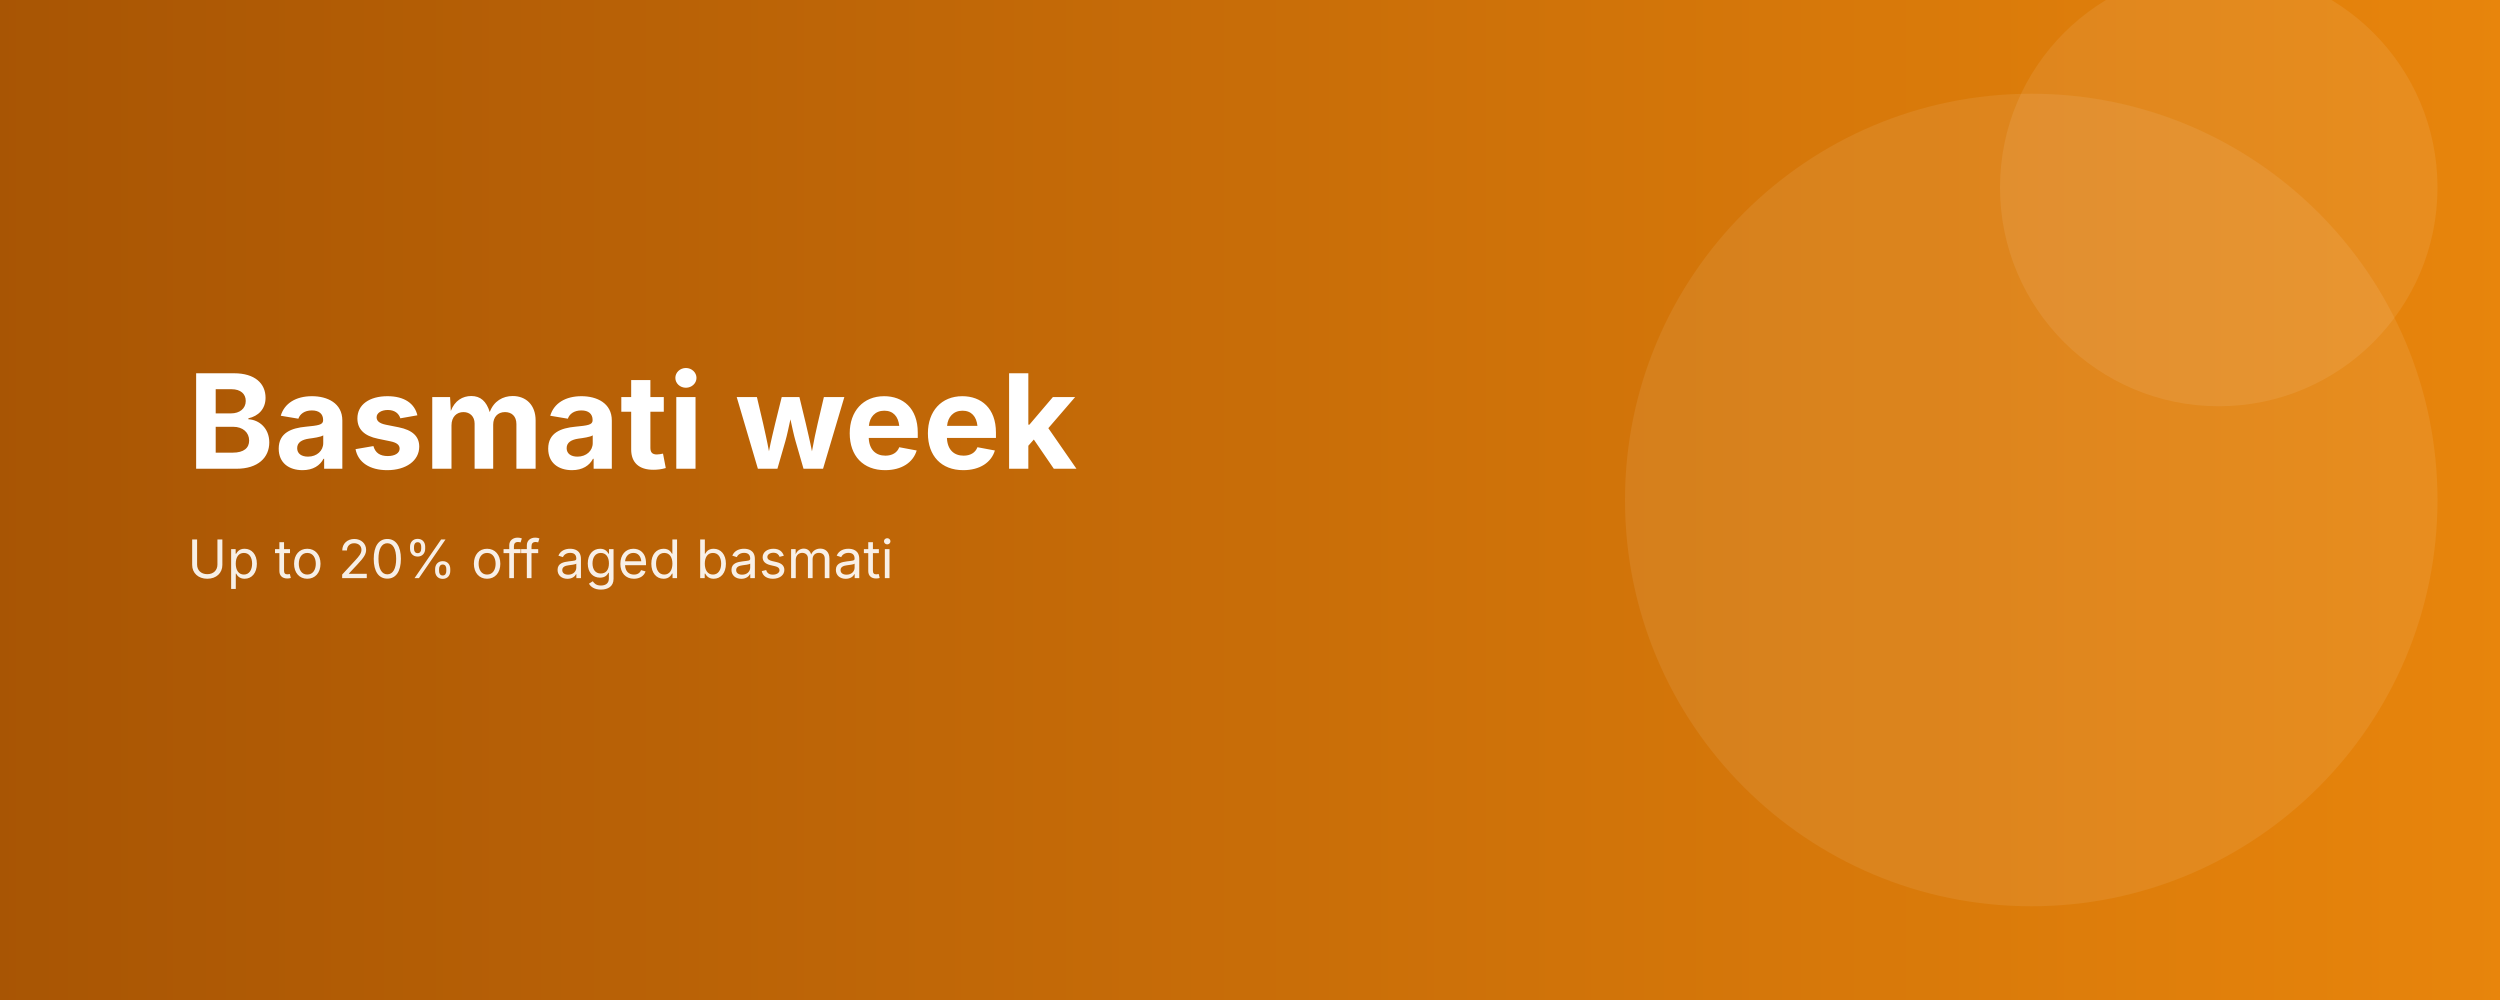
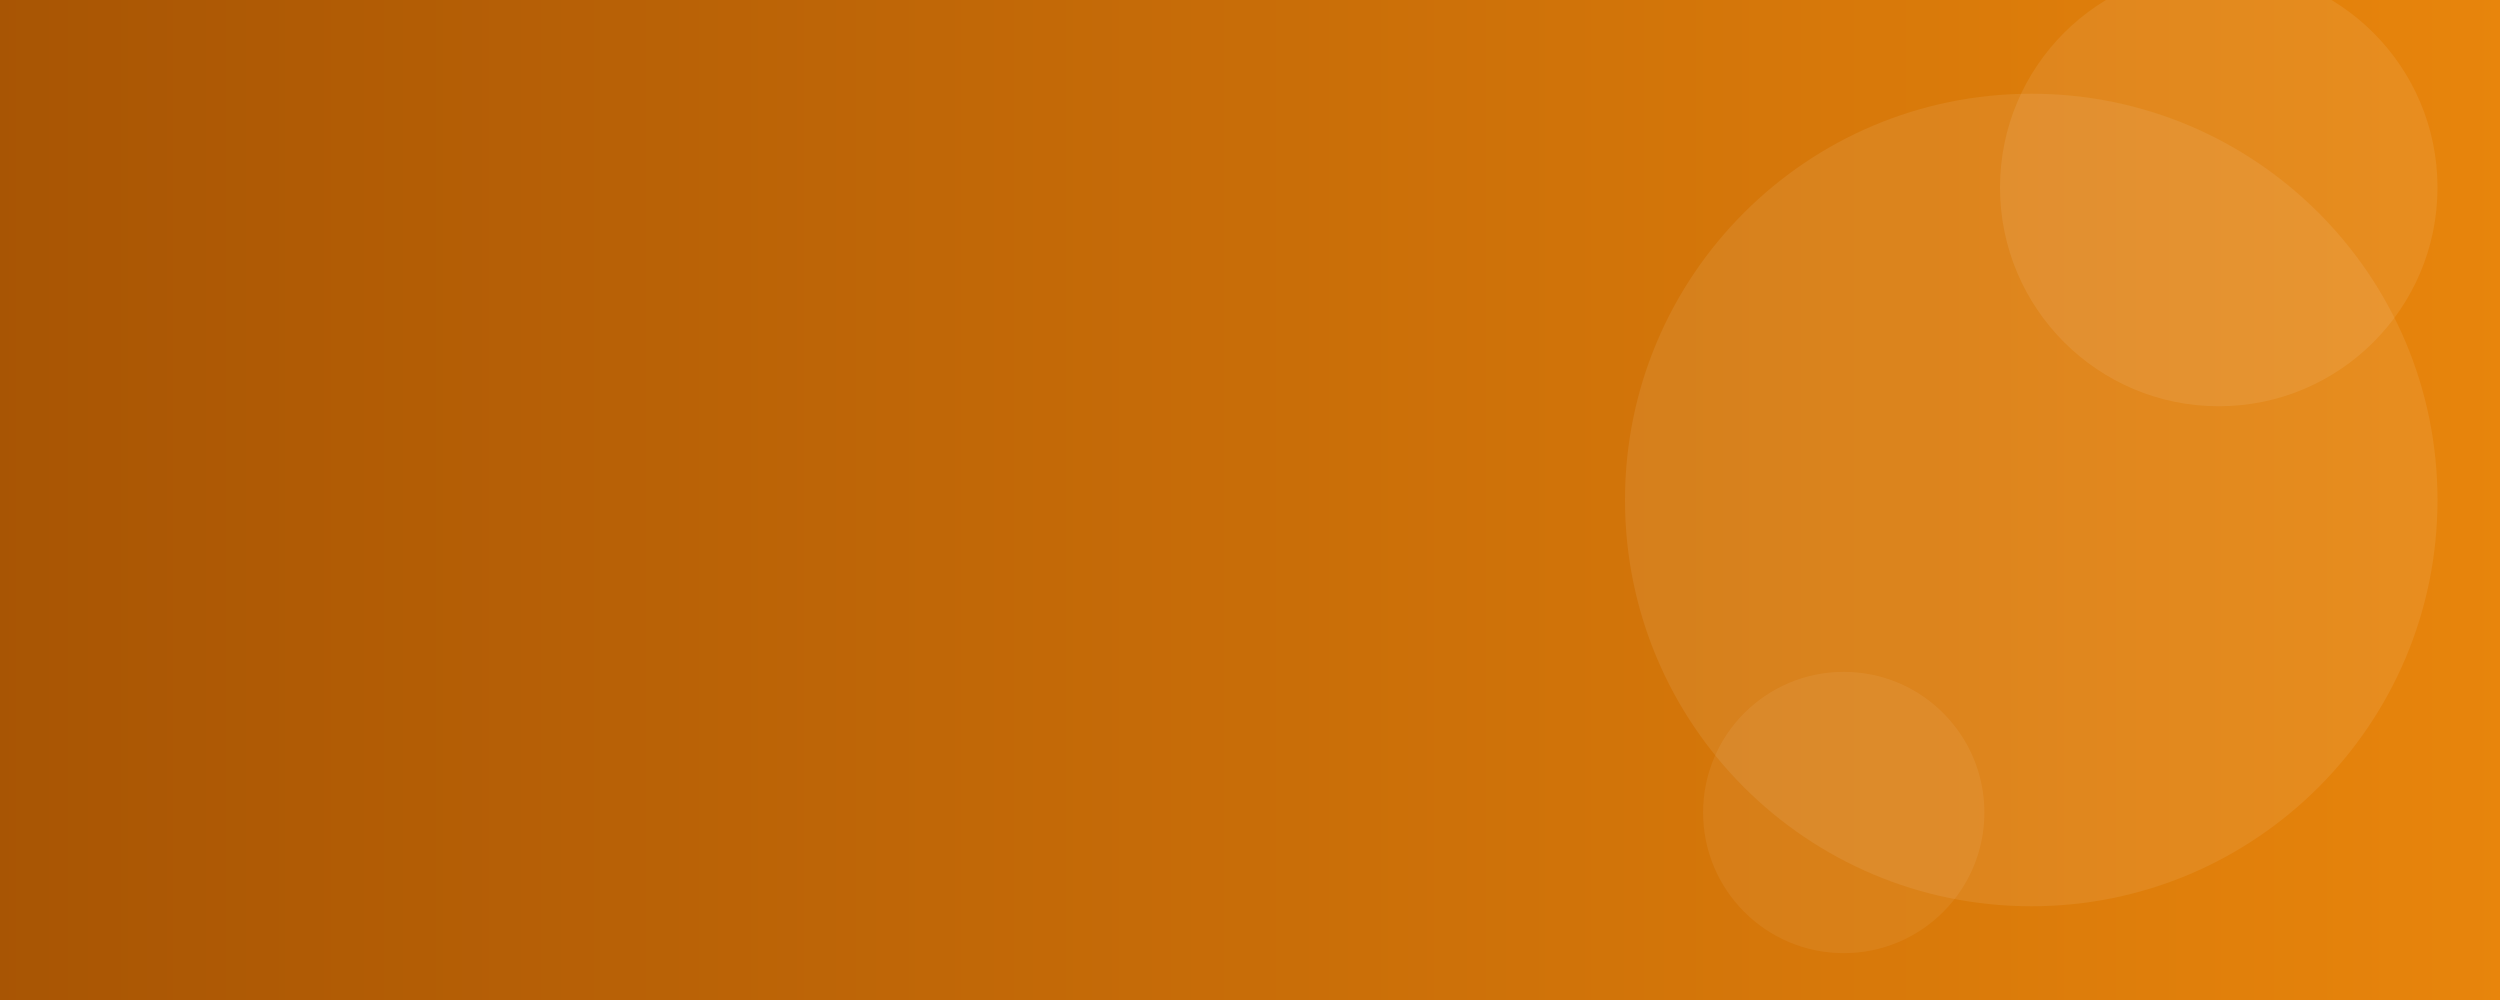
<svg xmlns="http://www.w3.org/2000/svg" viewBox="0 0 1600 640" width="1600" height="640" role="img" aria-label="Basmati week">
  <defs>
    <linearGradient id="g" x1="0" x2="1">
      <stop offset="0" stop-color="#a85504" />
      <stop offset="1" stop-color="#e8850c" />
    </linearGradient>
  </defs>
  <rect width="1600" height="640" fill="url(#g)" />
  <circle cx="1300" cy="320" r="260" fill="#fff" opacity=".08" />
  <circle cx="1420" cy="120" r="140" fill="#fff" opacity=".08" />
-   <text x="120" y="300" font-family="Poppins, Inter, system-ui, sans-serif" font-size="84" font-weight="700" fill="#fff">Basmati week</text>
-   <text x="120" y="370" font-family="Poppins, Inter, system-ui, sans-serif" font-size="34" fill="#fff" opacity=".9">Up to 20% off aged basmati</text>
+   <circle cx="1180" cy="520" r="90" fill="#fff" opacity=".06" />
</svg>
